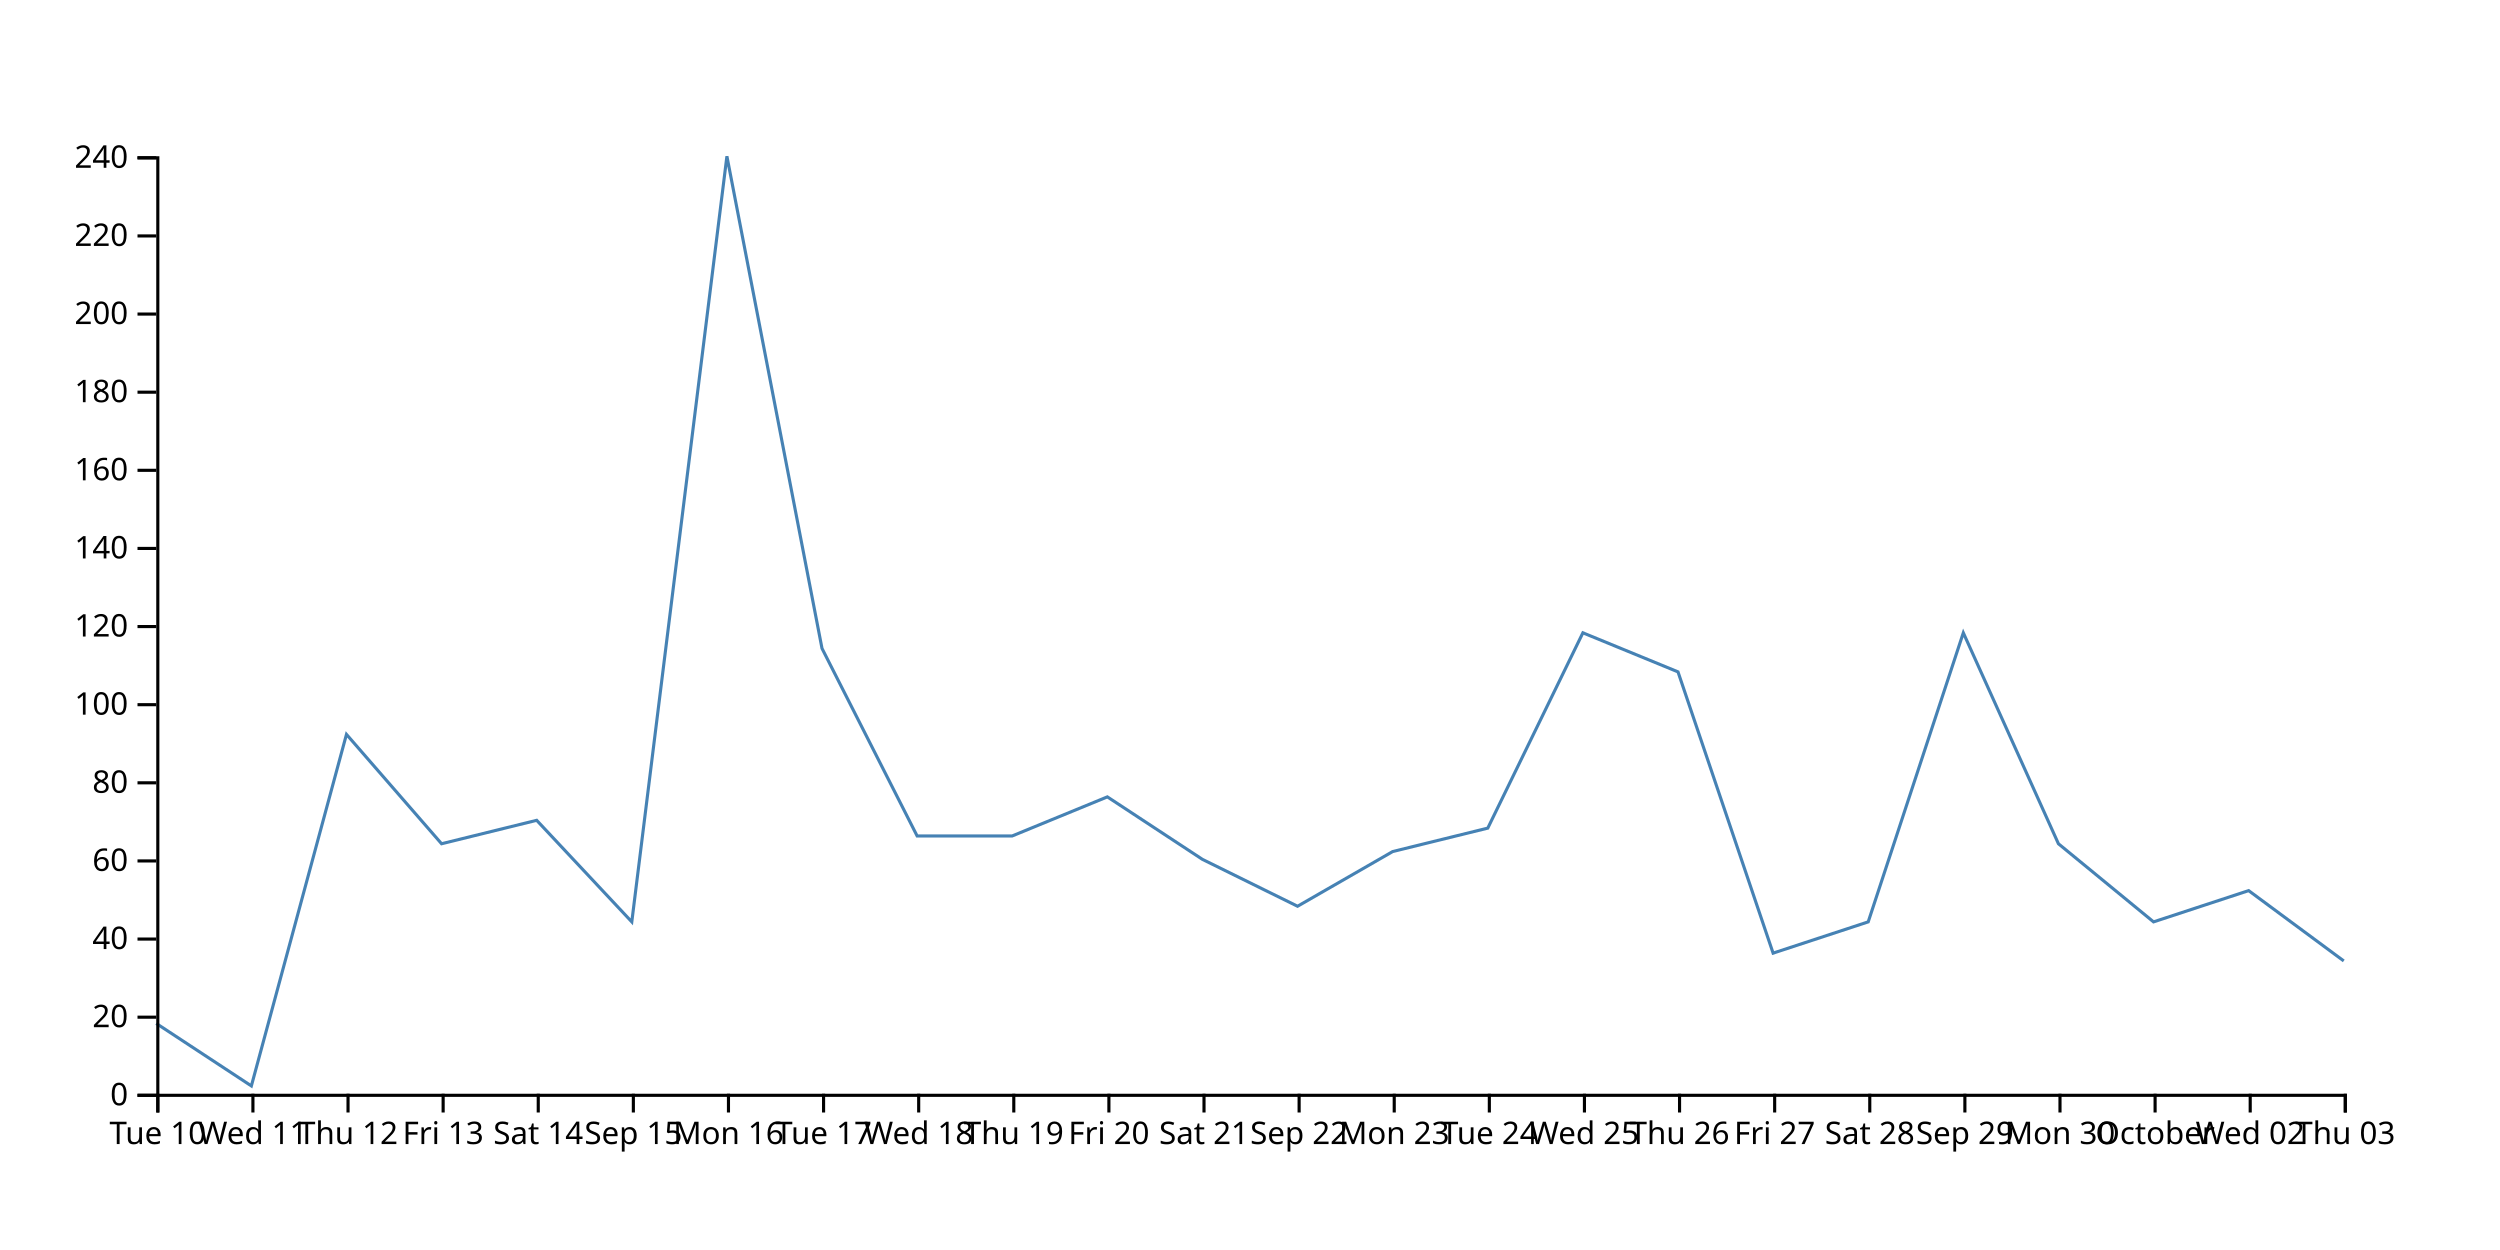
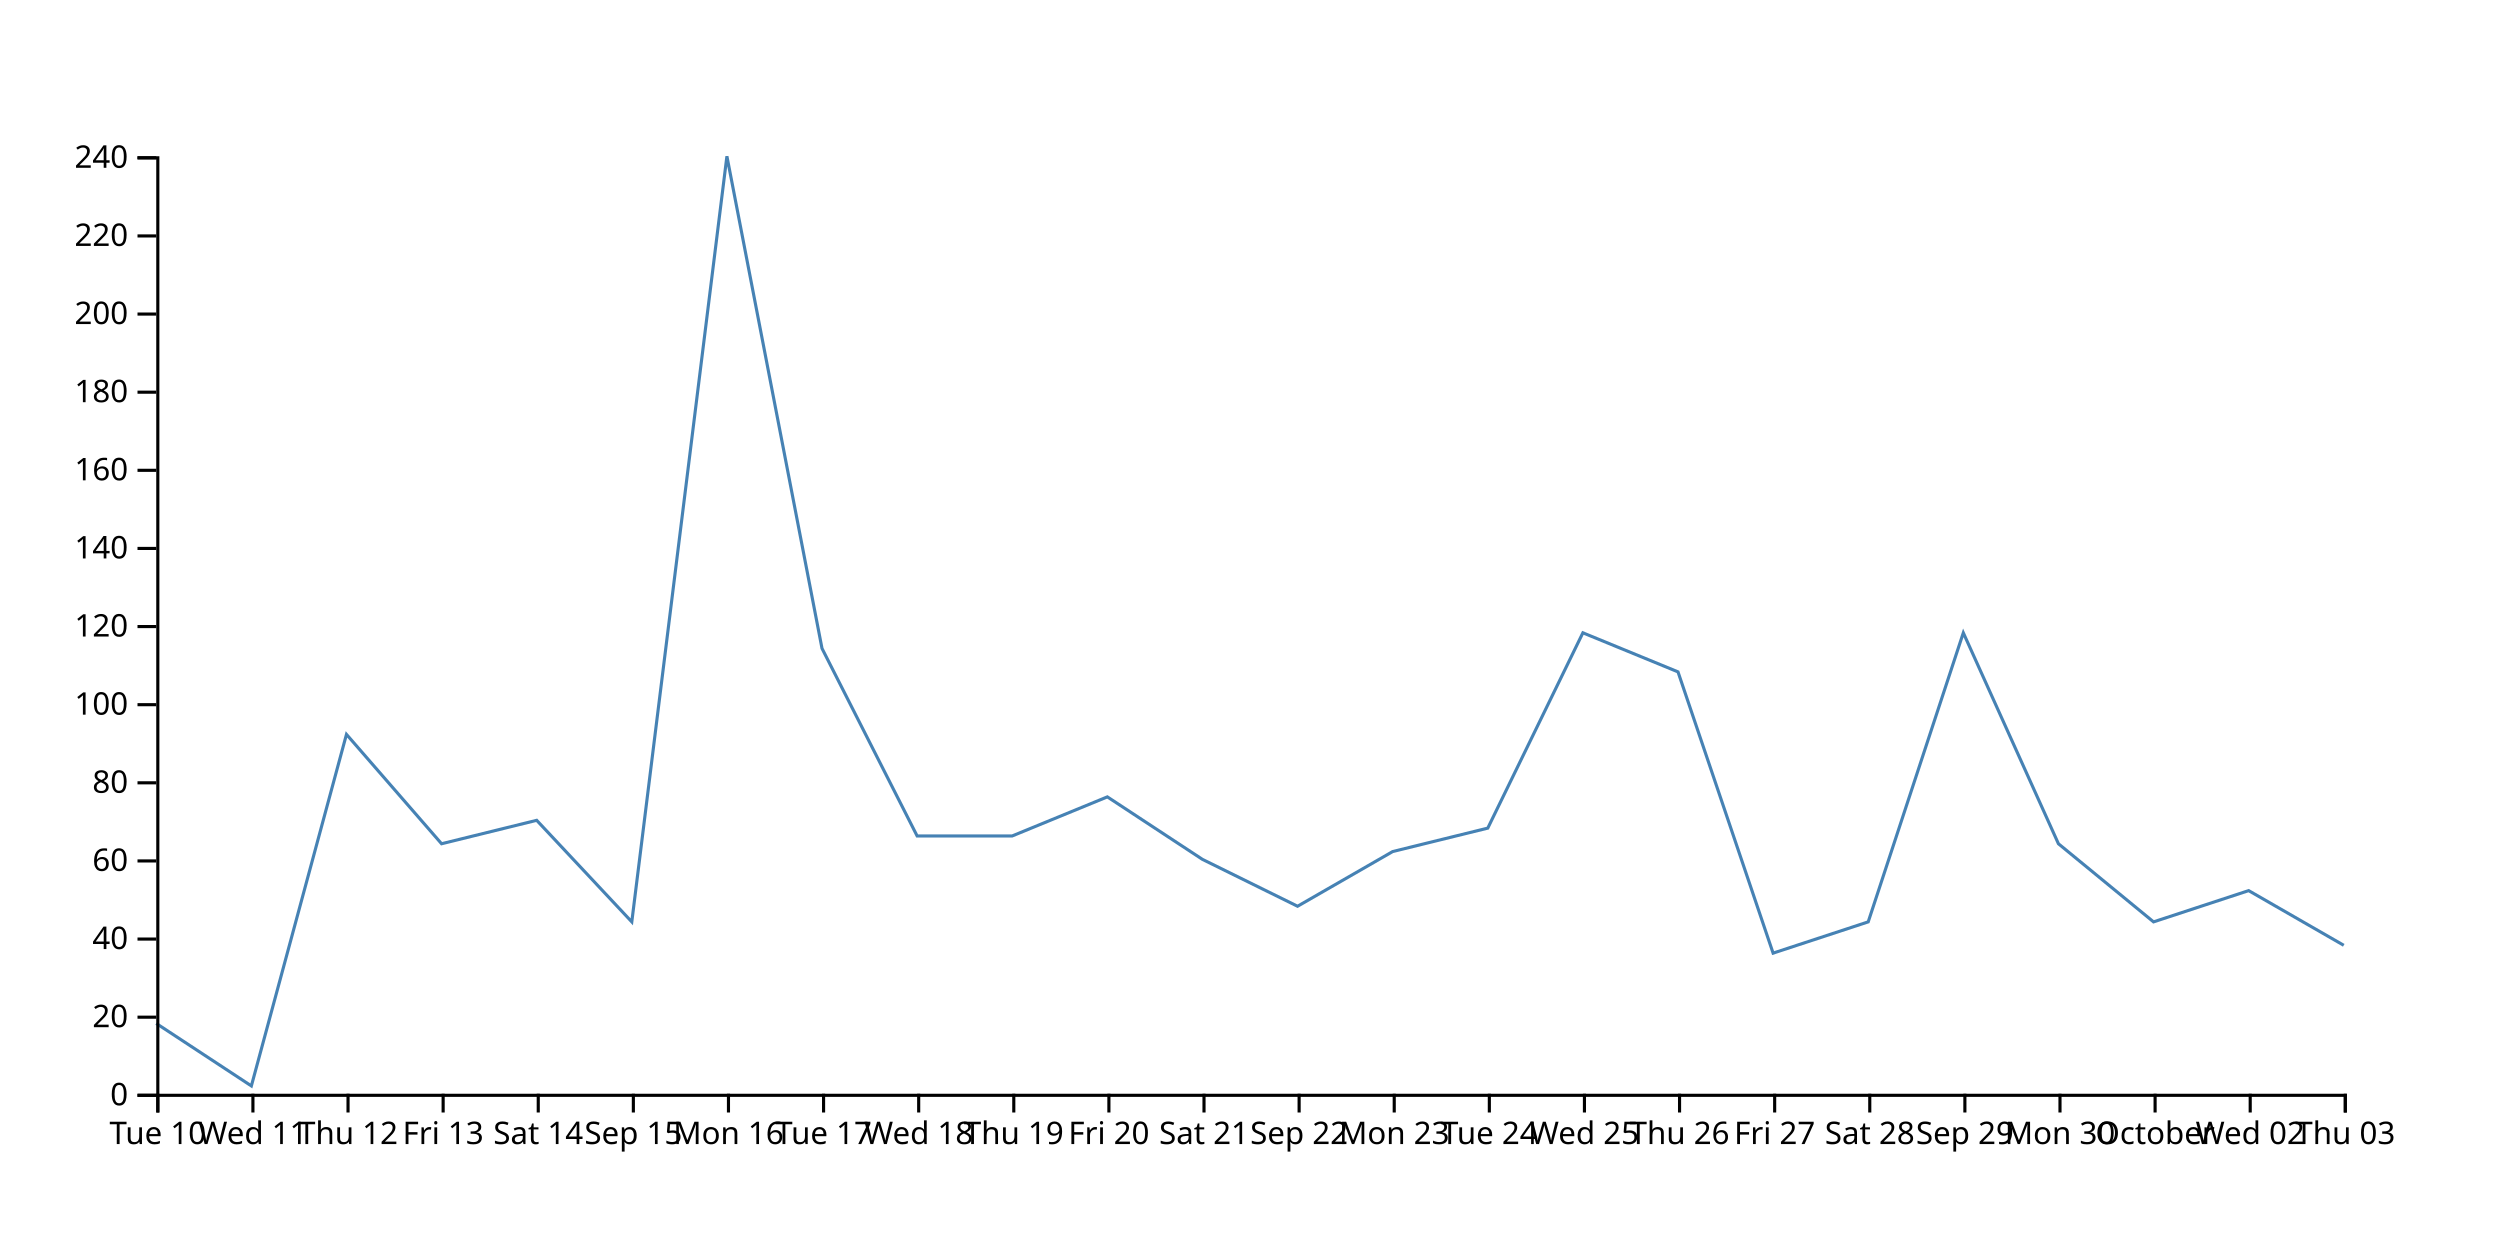
<svg xmlns="http://www.w3.org/2000/svg" width="800" height="400">
-   <path d="M750,307.5L719.565,285L689.13,295L658.696,270L628.261,202.5L597.826,295L567.391,305L536.957,215L506.522,202.5L476.087,265L445.652,272.5L415.217,290L384.783,275L354.348,255L323.913,267.5L293.478,267.5L263.043,207.5L232.609,50L202.174,295L171.739,262.5L141.304,270L110.87,235L80.435,347.5L50,327.5" fill="none" stroke="steelblue" />
+   <path d="M750,302.5L719.565,285L689.13,295L658.696,270L628.261,202.5L597.826,295L567.391,305L536.957,215L506.522,202.5L476.087,265L445.652,272.5L415.217,290L384.783,275L354.348,255L323.913,267.5L293.478,267.5L263.043,207.5L232.609,50L202.174,295L171.739,262.5L141.304,270L110.87,235L80.435,347.5L50,327.5" fill="none" stroke="steelblue" />
  <g transform="translate(0,350)" fill="none" font-size="10" font-family="sans-serif" text-anchor="middle">
    <path class="domain" stroke="currentColor" d="M50.5,6V0.5H750.5V6" />
    <g class="tick" opacity="1" transform="translate(50.5,0)">
      <line stroke="currentColor" y2="6" />
      <text fill="currentColor" y="9" dy="0.71em">Tue 10</text>
    </g>
    <g class="tick" opacity="1" transform="translate(80.93478,0)">
      <line stroke="currentColor" y2="6" />
      <text fill="currentColor" y="9" dy="0.71em">Wed 11</text>
    </g>
    <g class="tick" opacity="1" transform="translate(111.3696,0)">
      <line stroke="currentColor" y2="6" />
      <text fill="currentColor" y="9" dy="0.71em">Thu 12</text>
    </g>
    <g class="tick" opacity="1" transform="translate(141.8043,0)">
      <line stroke="currentColor" y2="6" />
      <text fill="currentColor" y="9" dy="0.71em">Fri 13</text>
    </g>
    <g class="tick" opacity="1" transform="translate(172.2391,0)">
      <line stroke="currentColor" y2="6" />
      <text fill="currentColor" y="9" dy="0.71em">Sat 14</text>
    </g>
    <g class="tick" opacity="1" transform="translate(202.6739,0)">
      <line stroke="currentColor" y2="6" />
      <text fill="currentColor" y="9" dy="0.71em">Sep 15</text>
    </g>
    <g class="tick" opacity="1" transform="translate(233.1087,0)">
      <line stroke="currentColor" y2="6" />
      <text fill="currentColor" y="9" dy="0.71em">Mon 16</text>
    </g>
    <g class="tick" opacity="1" transform="translate(263.5435,0)">
      <line stroke="currentColor" y2="6" />
      <text fill="currentColor" y="9" dy="0.71em">Tue 17</text>
    </g>
    <g class="tick" opacity="1" transform="translate(293.9783,0)">
      <line stroke="currentColor" y2="6" />
      <text fill="currentColor" y="9" dy="0.71em">Wed 18</text>
    </g>
    <g class="tick" opacity="1" transform="translate(324.413,0)">
      <line stroke="currentColor" y2="6" />
      <text fill="currentColor" y="9" dy="0.71em">Thu 19</text>
    </g>
    <g class="tick" opacity="1" transform="translate(354.8478,0)">
      <line stroke="currentColor" y2="6" />
      <text fill="currentColor" y="9" dy="0.71em">Fri 20</text>
    </g>
    <g class="tick" opacity="1" transform="translate(385.2826,0)">
      <line stroke="currentColor" y2="6" />
      <text fill="currentColor" y="9" dy="0.71em">Sat 21</text>
    </g>
    <g class="tick" opacity="1" transform="translate(415.7174,0)">
      <line stroke="currentColor" y2="6" />
      <text fill="currentColor" y="9" dy="0.71em">Sep 22</text>
    </g>
    <g class="tick" opacity="1" transform="translate(446.1522,0)">
      <line stroke="currentColor" y2="6" />
      <text fill="currentColor" y="9" dy="0.71em">Mon 23</text>
    </g>
    <g class="tick" opacity="1" transform="translate(476.587,0)">
      <line stroke="currentColor" y2="6" />
      <text fill="currentColor" y="9" dy="0.71em">Tue 24</text>
    </g>
    <g class="tick" opacity="1" transform="translate(507.0217,0)">
      <line stroke="currentColor" y2="6" />
      <text fill="currentColor" y="9" dy="0.71em">Wed 25</text>
    </g>
    <g class="tick" opacity="1" transform="translate(537.4565,0)">
      <line stroke="currentColor" y2="6" />
      <text fill="currentColor" y="9" dy="0.71em">Thu 26</text>
    </g>
    <g class="tick" opacity="1" transform="translate(567.8913,0)">
      <line stroke="currentColor" y2="6" />
      <text fill="currentColor" y="9" dy="0.71em">Fri 27</text>
    </g>
    <g class="tick" opacity="1" transform="translate(598.3261,0)">
      <line stroke="currentColor" y2="6" />
      <text fill="currentColor" y="9" dy="0.71em">Sat 28</text>
    </g>
    <g class="tick" opacity="1" transform="translate(628.7609,0)">
      <line stroke="currentColor" y2="6" />
      <text fill="currentColor" y="9" dy="0.71em">Sep 29</text>
    </g>
    <g class="tick" opacity="1" transform="translate(659.1957,0)">
      <line stroke="currentColor" y2="6" />
      <text fill="currentColor" y="9" dy="0.71em">Mon 30</text>
    </g>
    <g class="tick" opacity="1" transform="translate(689.6304,0)">
      <line stroke="currentColor" y2="6" />
      <text fill="currentColor" y="9" dy="0.71em">October</text>
    </g>
    <g class="tick" opacity="1" transform="translate(720.0652,0)">
      <line stroke="currentColor" y2="6" />
      <text fill="currentColor" y="9" dy="0.71em">Wed 02</text>
    </g>
    <g class="tick" opacity="1" transform="translate(750.5,0)">
      <line stroke="currentColor" y2="6" />
      <text fill="currentColor" y="9" dy="0.71em">Thu 03</text>
    </g>
  </g>
  <g transform="translate(50,0)" fill="none" font-size="10" font-family="sans-serif" text-anchor="end">
    <path class="domain" stroke="currentColor" d="M-6,350.5H0.5V50.5H-6" />
    <g class="tick" opacity="1" transform="translate(0,350.5)">
      <line stroke="currentColor" x2="-6" />
      <text fill="currentColor" x="-9" dy="0.32em">0</text>
    </g>
    <g class="tick" opacity="1" transform="translate(0,325.5)">
      <line stroke="currentColor" x2="-6" />
      <text fill="currentColor" x="-9" dy="0.32em">20</text>
    </g>
    <g class="tick" opacity="1" transform="translate(0,300.5)">
      <line stroke="currentColor" x2="-6" />
      <text fill="currentColor" x="-9" dy="0.32em">40</text>
    </g>
    <g class="tick" opacity="1" transform="translate(0,275.5)">
      <line stroke="currentColor" x2="-6" />
      <text fill="currentColor" x="-9" dy="0.32em">60</text>
    </g>
    <g class="tick" opacity="1" transform="translate(0,250.5)">
      <line stroke="currentColor" x2="-6" />
      <text fill="currentColor" x="-9" dy="0.32em">80</text>
    </g>
    <g class="tick" opacity="1" transform="translate(0,225.5)">
      <line stroke="currentColor" x2="-6" />
      <text fill="currentColor" x="-9" dy="0.32em">100</text>
    </g>
    <g class="tick" opacity="1" transform="translate(0,200.5)">
      <line stroke="currentColor" x2="-6" />
      <text fill="currentColor" x="-9" dy="0.32em">120</text>
    </g>
    <g class="tick" opacity="1" transform="translate(0,175.5)">
      <line stroke="currentColor" x2="-6" />
      <text fill="currentColor" x="-9" dy="0.32em">140</text>
    </g>
    <g class="tick" opacity="1" transform="translate(0,150.5)">
      <line stroke="currentColor" x2="-6" />
      <text fill="currentColor" x="-9" dy="0.32em">160</text>
    </g>
    <g class="tick" opacity="1" transform="translate(0,125.5)">
      <line stroke="currentColor" x2="-6" />
      <text fill="currentColor" x="-9" dy="0.32em">180</text>
    </g>
    <g class="tick" opacity="1" transform="translate(0,100.5)">
      <line stroke="currentColor" x2="-6" />
      <text fill="currentColor" x="-9" dy="0.32em">200</text>
    </g>
    <g class="tick" opacity="1" transform="translate(0,75.5)">
      <line stroke="currentColor" x2="-6" />
      <text fill="currentColor" x="-9" dy="0.32em">220</text>
    </g>
    <g class="tick" opacity="1" transform="translate(0,50.5)">
      <line stroke="currentColor" x2="-6" />
      <text fill="currentColor" x="-9" dy="0.32em">240</text>
    </g>
  </g>
</svg>
